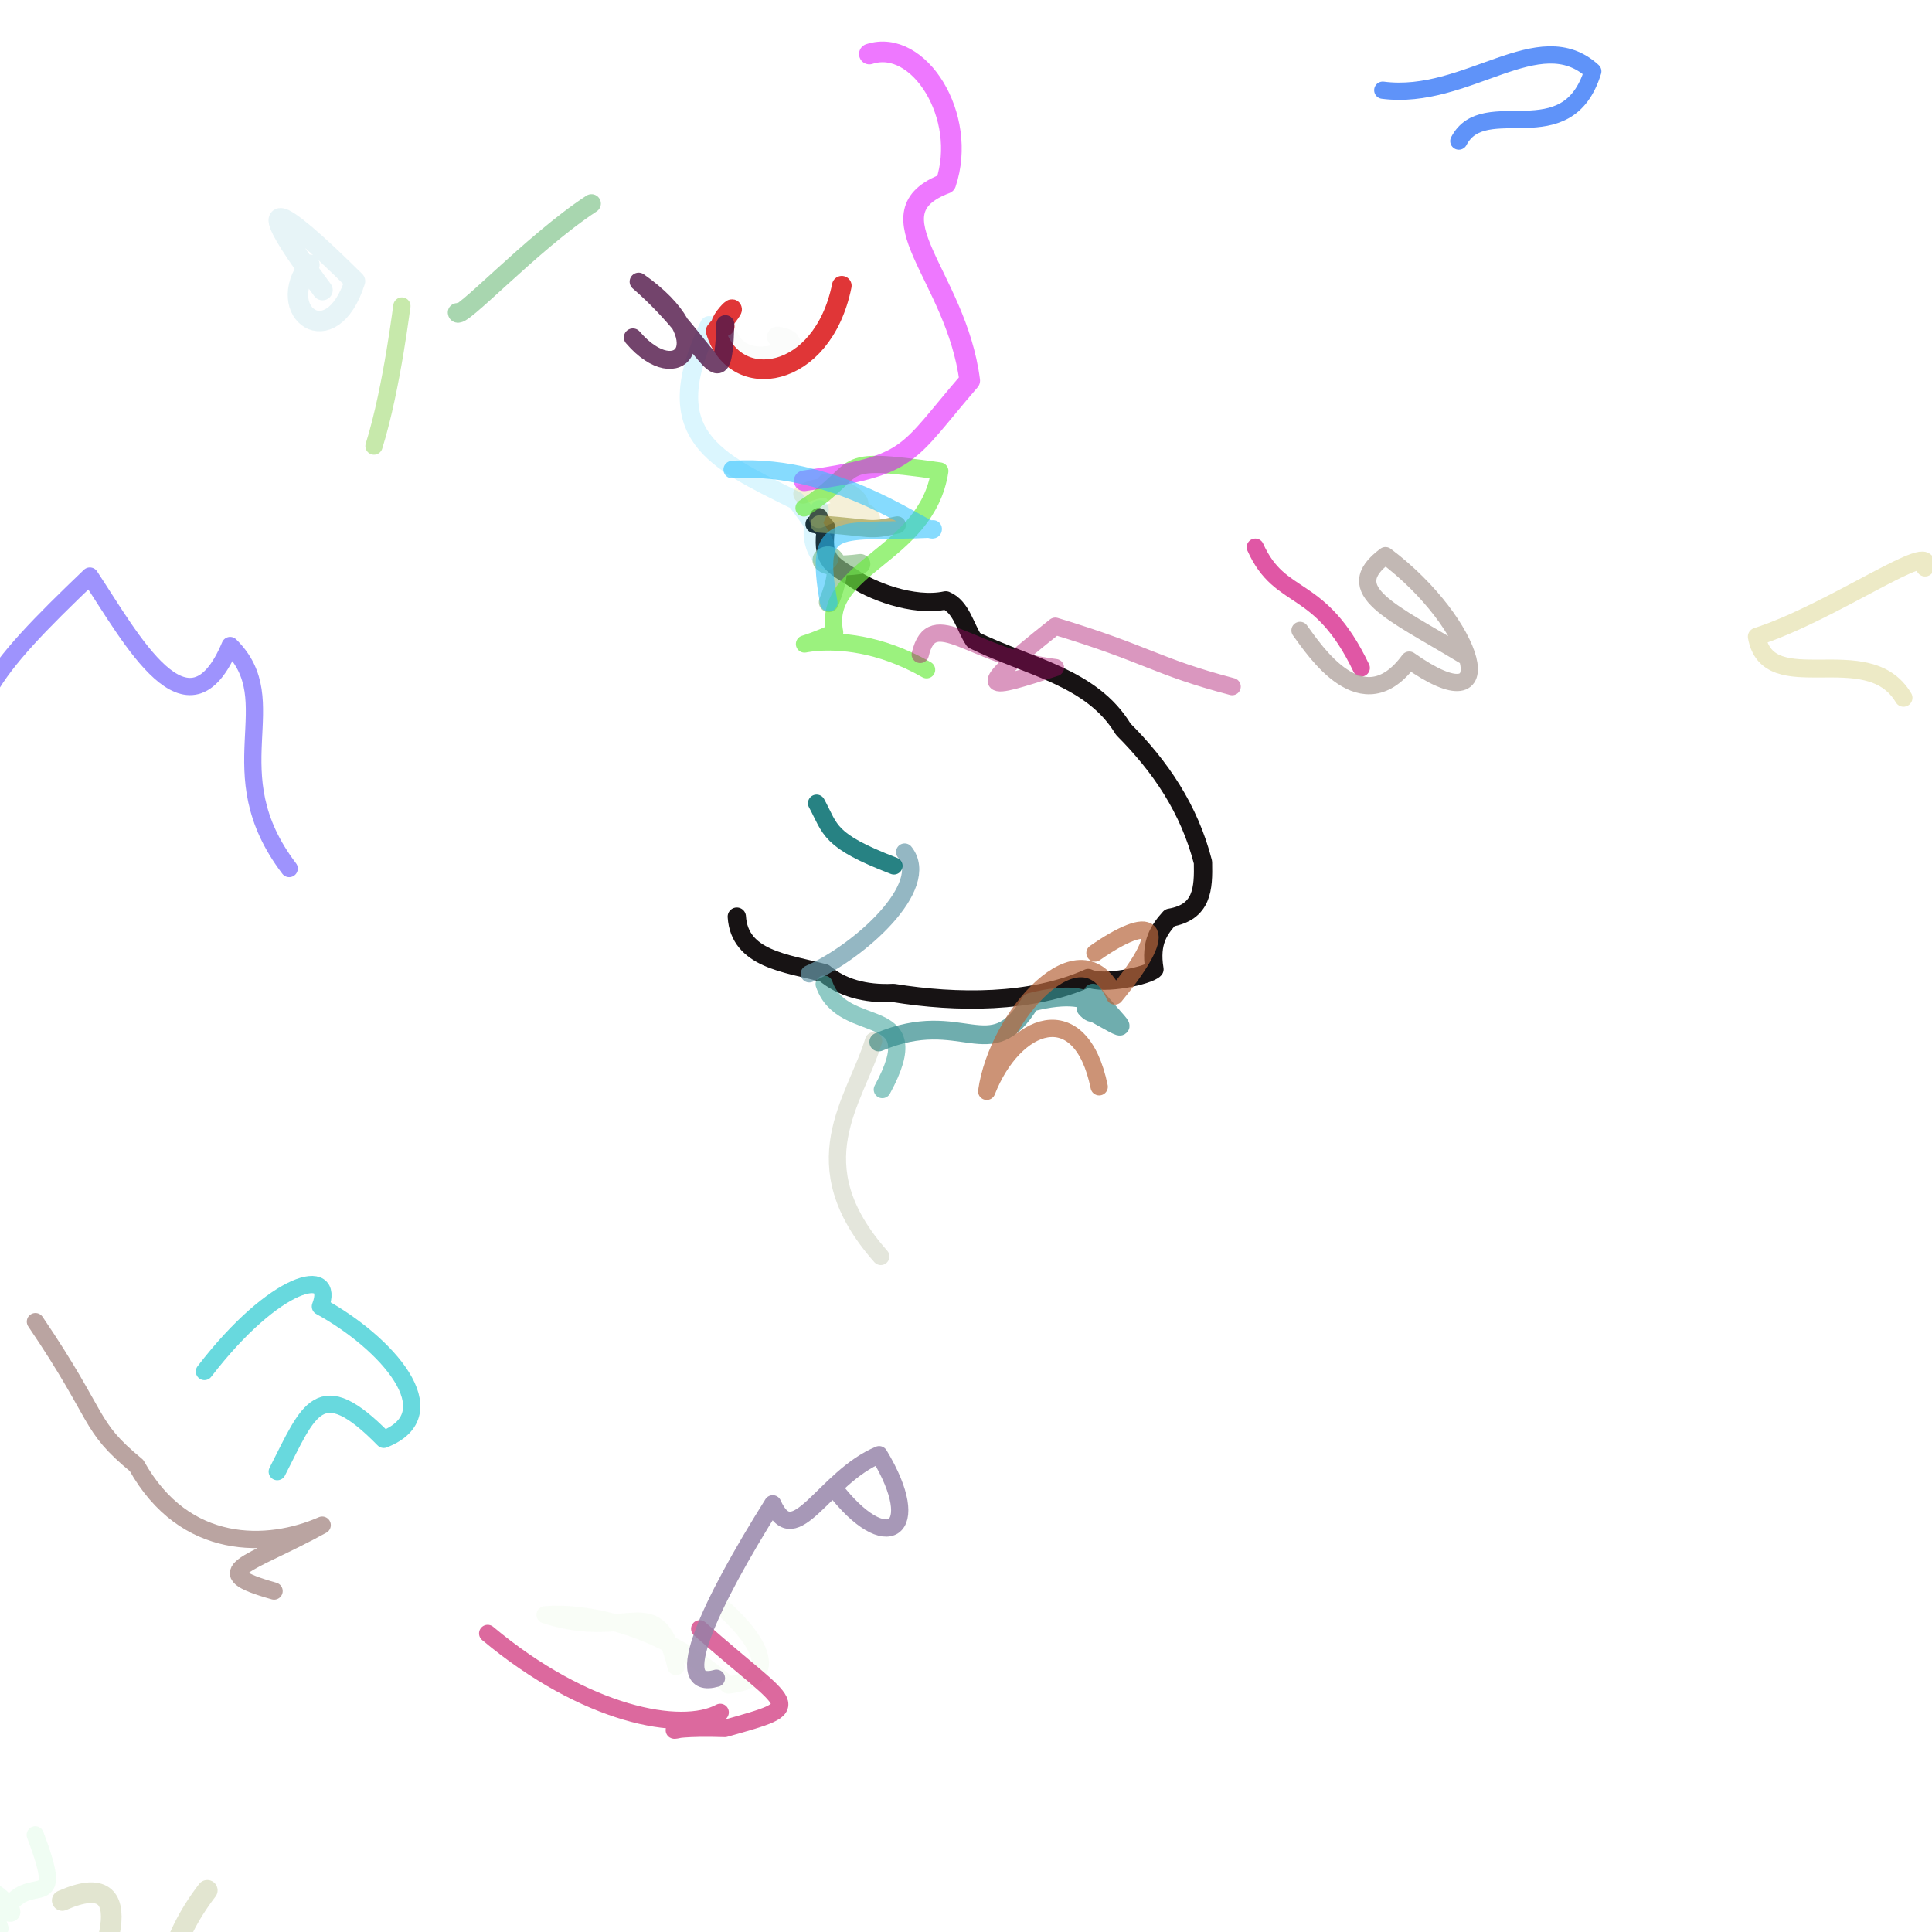
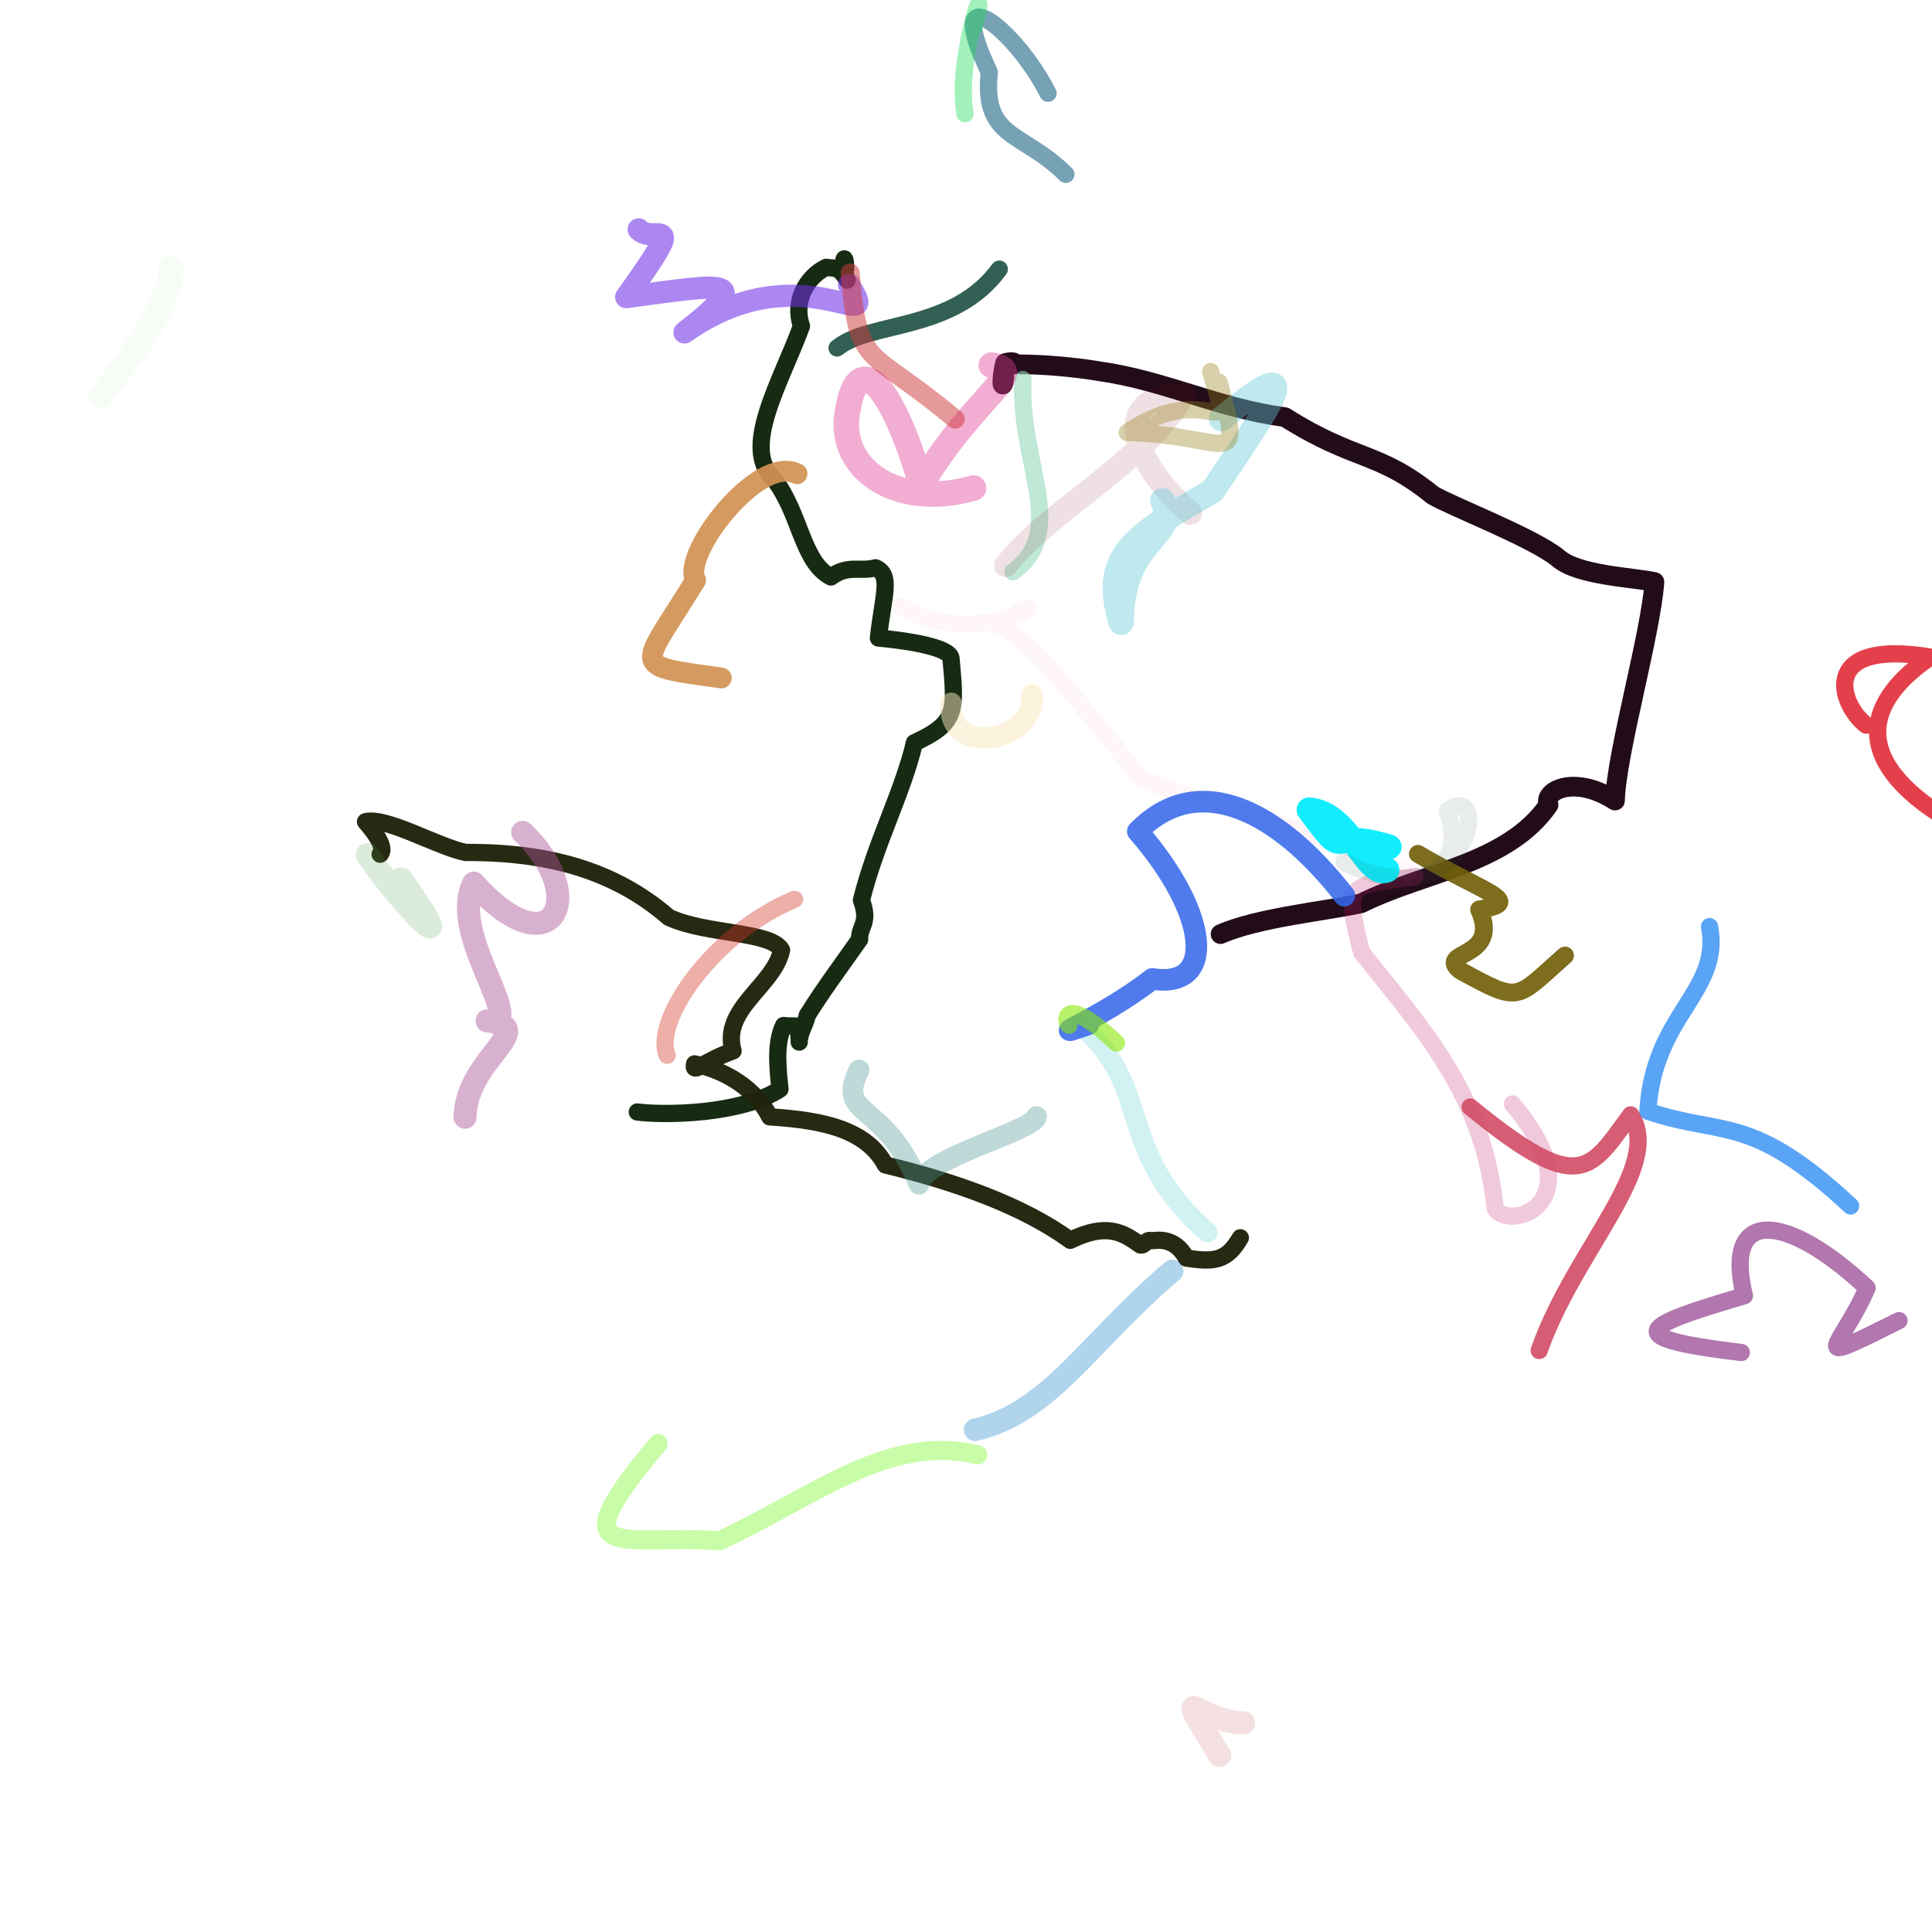
- <svg xmlns="http://www.w3.org/2000/svg" version="1.1" width="1619.0" height="1619.0">
+ <svg xmlns="http://www.w3.org/2000/svg" version="1.1" width="1471.0" height="1471.0">
  <defs />
  <g>
-     <path d="M 682.628 439.125 C 687.868 439.683 685.616 442.997 686.118 433.345 C 687.095 436.505 689.685 439.027 692.182 441.857 C 688.368 468.917 695.735 472.343 713.876 483.659 C 728.699 494.44 765.07 509.06 792.568 503.103 C 805.608 508.537 808.791 525.665 816.018 536.398 C 862.222 558.992 914.895 567.224 941.309 611.1 C 972.402 642.215 996.621 677.813 1008.091 722.6 C 1008.55 744.678 1007.788 764.467 980.286 769.063 C 971.67 778.73 963.586 789.374 967.413 812.208 C 962.903 817.421 924.706 825.789 911.933 819.596 C 864.071 841.132 801.689 840.659 748.75 832.084 C 724.702 833.286 705.029 827.442 690.866 815.504 C 658.277 807.07 619.692 803.566 617.442 768.146" stroke-width="15.345" fill="none" stroke="rgb(23, 19, 20)" stroke-opacity="1.0" stroke-linecap="round" stroke-linejoin="round" />
-     <path d="M 690.647 824.714 C 706.384 870.545 780.091 838.05 739.393 913.036" stroke-width="14.455" fill="none" stroke="rgb(72, 169, 161)" stroke-opacity="0.606" stroke-linecap="round" stroke-linejoin="round" />
-     <path d="M 720.947 472.629 C 651.351 481.696 722.215 436.49 694.585 504.597" stroke-width="16.779" fill="none" stroke="rgb(135, 188, 131)" stroke-opacity="0.677" stroke-linecap="round" stroke-linejoin="round" />
-     <path d="M 686.488 439.087 C 732.314 442.389 727.02 445.481 751.888 439.9" stroke-width="14.455" fill="none" stroke="rgb(149, 149, 71)" stroke-opacity="0.68" stroke-linecap="round" stroke-linejoin="round" />
-     <path d="M 686.221 434.309 C 740.666 407.721 744.379 470.491 692.709 405.041 C 741.554 450.633 716.955 392.486 672.985 413.855" stroke-width="16.471" fill="none" stroke="rgb(214, 194, 94)" stroke-opacity="0.239" stroke-linecap="round" stroke-linejoin="round" />
-     <path d="M 686.785 426.829 C 662.026 468.645 730.528 500.946 667.156 419.533 C 598.063 385.156 550.345 364.838 594.228 272.614" stroke-width="15.453" fill="none" stroke="rgb(43, 203, 250)" stroke-opacity="0.168" stroke-linecap="round" stroke-linejoin="round" />
-     <path d="M 673.77 425.633 C 726.075 392.201 694.099 381.43 787.547 394.718 C 776.386 466.619 688.375 474.548 699.405 529.853 C 638.881 556.544 696.023 515.14 776.471 561.239" stroke-width="14.455" fill="none" stroke="rgb(106, 236, 62)" stroke-opacity="0.666" stroke-linecap="round" stroke-linejoin="round" />
-     <path d="M 678.153 816.047 C 720.538 797.343 781.005 742.651 758.096 714.004" stroke-width="14.455" fill="none" stroke="rgb(104, 153, 170)" stroke-opacity="0.705" stroke-linecap="round" stroke-linejoin="round" />
-     <path d="M 915.828 832.223 C 940.107 862.91 954.203 869.561 910.021 844.825 C 922.62 860.187 929.265 823 863.394 839.981 C 829.659 895.682 806.898 843.304 736.386 873.175" stroke-width="15.734" fill="none" stroke="rgb(52, 139, 141)" stroke-opacity="0.706" stroke-linecap="round" stroke-linejoin="round" />
-     <path d="M 749.113 725.612 C 693.772 704.339 696.303 695.374 684.28 673.083" stroke-width="14.455" fill="none" stroke="rgb(8, 112, 113)" stroke-opacity="0.868" stroke-linecap="round" stroke-linejoin="round" />
-     <path d="M 607.837 274.651 C 617.012 321.4 689.241 287.444 651.37 282.321" stroke-width="17.236" fill="none" stroke="rgb(123, 150, 139)" stroke-opacity="0.028" stroke-linecap="round" stroke-linejoin="round" />
-     <path d="M 673.922 402.904 C 765.269 389.838 758.373 381.736 812.613 318.969 C 801.237 230.141 726.509 178.672 792.55 153.694 C 811.456 97.584 769.907 31.697 728.518 45.27" stroke-width="17.314" fill="none" stroke="rgb(223, 0, 255)" stroke-opacity="0.529" stroke-linecap="round" stroke-linejoin="round" />
-     <path d="M 732.08 872.163 C 716.574 922.986 669.219 974.977 738.099 1052.892" stroke-width="14.455" fill="none" stroke="rgb(137, 145, 102)" stroke-opacity="0.223" stroke-linecap="round" stroke-linejoin="round" />
-     <path d="M 607.281 273.638 C 593.17 275.564 633.299 237.425 599.737 277.352 C 615.278 329.488 689.308 318.975 705.411 239.445" stroke-width="16.468" fill="none" stroke="rgb(223, 47, 48)" stroke-opacity="0.961" stroke-linecap="round" stroke-linejoin="round" />
-     <path d="M 771.157 548.405 C 781.206 505.973 815.012 551.438 884.493 559.436 C 827.201 577.989 809.921 583.7 884.307 524.745 C 962.078 548.267 968.46 558.507 1032.534 575.371" stroke-width="14.455" fill="none" stroke="rgb(167, 6, 103)" stroke-opacity="0.415" stroke-linecap="round" stroke-linejoin="round" />
-     <path d="M 694.533 505.082 C 681.27 432.556 702.984 447.261 781.988 443.235 C 782.612 451.688 704.986 387.031 613.577 393.525" stroke-width="14.69" fill="none" stroke="rgb(43, 191, 252)" stroke-opacity="0.57" stroke-linecap="round" stroke-linejoin="round" />
-     <path d="M 607.817 271.639 C 605.736 342.147 595.506 288.235 535.169 236.026 C 604.844 284.986 568.585 327.361 530.329 282.757" stroke-width="15.089" fill="none" stroke="rgb(84, 26, 75)" stroke-opacity="0.815" stroke-linecap="round" stroke-linejoin="round" />
-     <path d="M 52.165 1592.592 C 120.534 1562.395 90.381 1643.476 56.147 1705.574 C 57.735 1769.442 59.001 1765.128 114.869 1782.674 C 157.013 1737.921 107.252 1670.71 173.691 1584.087" stroke-width="17.319" fill="none" stroke="rgb(136, 148, 65)" stroke-opacity="0.245" stroke-linecap="round" stroke-linejoin="round" />
-     <path d="M 1140.713 559.724 C 1105.802 486.676 1073.028 505.678 1051.944 458.515" stroke-width="14.455" fill="none" stroke="rgb(212, 20, 129)" stroke-opacity="0.714" stroke-linecap="round" stroke-linejoin="round" />
-     <path d="M 1595.135 584.754 C 1565.217 534.365 1481.684 586.823 1472.182 533.51 C 1535.822 512.986 1622.97 450.314 1613.213 475.587" stroke-width="14.98" fill="none" stroke="rgb(188, 179, 53)" stroke-opacity="0.281" stroke-linecap="round" stroke-linejoin="round" />
-     <path d="M 600.166 1343.13 C 605.425 1345.891 673.935 1405.188 610.236 1411.996 C 551.931 1359.572 485.381 1350.377 456.771 1353.197 C 528.036 1376.39 550.513 1329.778 566.501 1396.562" stroke-width="14.455" fill="none" stroke="rgb(104, 207, 45)" stroke-opacity="0.038" stroke-linecap="round" stroke-linejoin="round" />
-     <path d="M 171.302 1149.298 C 230.819 1071.83 281.785 1060.484 268.485 1094.797 C 323.434 1124.809 377.199 1184.481 321.574 1206.151 C 267.496 1151.017 258.979 1181.167 232.336 1233.211" stroke-width="14.455" fill="none" stroke="rgb(34, 199, 207)" stroke-opacity="0.682" stroke-linecap="round" stroke-linejoin="round" />
-     <path d="M 29.689 1107.538 C 85.181 1189.42 73.256 1194.217 114.402 1228.062 C 154.727 1300.404 224.846 1297.901 269.999 1278.044 C 208.012 1312.223 170.163 1316.516 229.669 1333.277" stroke-width="14.455" fill="none" stroke="rgb(111, 64, 57)" stroke-opacity="0.473" stroke-linecap="round" stroke-linejoin="round" />
-     <path d="M 917.562 798.624 C 963.361 766.509 985.615 772.191 934.215 834.612 C 906.005 771.74 835.717 851.44 826.863 914.502 C 849.873 855.855 905.534 834.906 921.106 910.699" stroke-width="14.496" fill="none" stroke="rgb(183, 101, 60)" stroke-opacity="0.702" stroke-linecap="round" stroke-linejoin="round" />
-     <path d="M 495.655 170.597 C 445.322 203.524 383.832 270.371 383.098 261.877" stroke-width="15.735" fill="none" stroke="rgb(24, 148, 43)" stroke-opacity="0.375" stroke-linecap="round" stroke-linejoin="round" />
-     <path d="M 408.654 1368.793 C 490.316 1437.178 570.651 1452.585 603.536 1434.928 C 562.698 1458.98 541.122 1446.249 607.422 1448.475 C 678.478 1428.358 663.944 1433.805 586.331 1364.907" stroke-width="14.455" fill="none" stroke="rgb(200, 21, 104)" stroke-opacity="0.64" stroke-linecap="round" stroke-linejoin="round" />
-     <path d="M 336.756 256.825 C 337.355 250.108 328.898 324.402 313.39 373.818" stroke-width="14.455" fill="none" stroke="rgb(114, 198, 43)" stroke-opacity="0.393" stroke-linecap="round" stroke-linejoin="round" />
-     <path d="M 1089.401 528.276 C 1101.527 544.763 1141.637 606.807 1180.935 553.17 C 1262.448 610.723 1237.057 522.708 1161.031 465.614 C 1121.449 495.022 1166.66 512.729 1226.461 549.111" stroke-width="14.455" fill="none" stroke="rgb(181, 168, 163)" stroke-opacity="0.813" stroke-linecap="round" stroke-linejoin="round" />
-     <path d="M 29.543 1537.602 C 56.37 1608.821 23.946 1565.112 4.669 1602.072 C 27.045 1612.573 -31.952 1550.089 -0.015 1616.013 C -20.527 1552.098 -36.247 1579.078 -103.511 1609.823" stroke-width="14.455" fill="none" stroke="rgb(64, 237, 102)" stroke-opacity="0.075" stroke-linecap="round" stroke-linejoin="round" />
-     <path d="M 270.26 243.071 C 207.902 159.065 230.39 169.053 297.475 235.609 C 277.624 297.886 229.179 261.276 259.277 221.841" stroke-width="17.139" fill="none" stroke="rgb(67, 172, 194)" stroke-opacity="0.125" stroke-linecap="round" stroke-linejoin="round" />
-     <path d="M 1158.759 75.568 C 1229.303 84.715 1289.496 18.311 1334.738 59.751 C 1313.109 129.87 1243.735 77.472 1222.488 118.228" stroke-width="14.455" fill="none" stroke="rgb(10, 89, 246)" stroke-opacity="0.651" stroke-linecap="round" stroke-linejoin="round" />
-     <path d="M 242.334 727.83 C 180.198 646.211 240.789 588.005 192.842 540.937 C 157.702 624.726 110.213 535.53 75.29 482.734 C -8.743 563.108 -35.497 596.158 -21.486 666.713" stroke-width="14.455" fill="none" stroke="rgb(42, 18, 250)" stroke-opacity="0.457" stroke-linecap="round" stroke-linejoin="round" />
-     <path d="M 600.364 1406.357 C 560.562 1417.791 594.499 1344.644 647.536 1260.174 C 665.964 1301.65 690.237 1238.465 736.704 1219.012 C 775.345 1282.995 743.154 1304.732 698.713 1246.782" stroke-width="14.455" fill="none" stroke="rgb(147, 129, 167)" stroke-opacity="0.814" stroke-linecap="round" stroke-linejoin="round" />
+     <path d="M 765.082 281.438 C 763.928 301.447 761.301 292.08 765.265 276.48 C 771.112 274.779 773.987 276.264 772.009 277.442 C 793.898 277.065 820.823 279.911 836.07 282.51 C 887.748 289.831 925.949 310.47 978.342 317.633 C 1032.744 351.918 1048.789 343.039 1090.965 377.046 C 1105.058 385.473 1166.466 409.035 1186.075 424.676 C 1200.562 438.179 1244.091 439.612 1259.666 443.126 C 1256.824 482.902 1230.465 574.643 1229.656 609.529 C 1198.928 589.614 1174.435 602.013 1179.051 612.798 C 1147.902 657.924 1083.915 663.978 1036.431 687.745 C 1010.97 693.479 957.86 698.585 929.318 711.211" stroke-width="14.979" fill="none" stroke="rgb(35, 12, 26)" stroke-opacity="1.0" stroke-linecap="round" stroke-linejoin="round" />
+     <path d="M 643.914 204.614 C 643.623 189.407 639.974 199.8 645.018 213.289 C 638.627 201.921 634.374 204.673 629.12 203.519 C 613.487 211.093 603.803 229.996 610.231 248.261 C 594.56 291.125 563.66 341.407 589.331 364.854 C 609.391 390.649 610.651 427.936 632.678 439.317 C 645.734 429.674 654.691 435.564 666.625 432.303 C 679.277 437.856 672.46 452.916 668.804 485.767 C 694.289 488.144 722.629 493.194 724.039 500.989 C 727.785 541.651 728.916 550.394 696.235 565.521 C 687.111 604.076 666.687 641.585 655.896 685.472 C 662.485 703.079 654.057 704.921 654.539 715.173 C 640.799 734.84 626.942 753.261 614.597 773.132 C 613.344 779.927 608.329 786.743 608.532 793.433 C 607.654 777.317 610.295 782.326 596.596 780.809 C 591.204 792.386 591.331 806.709 593.861 829.241 C 564.341 848.609 506.06 849.358 485.256 846.652" stroke-width="13.134" fill="none" stroke="rgb(15, 36, 11)" stroke-opacity="0.964" stroke-linecap="round" stroke-linejoin="round" />
+     <path d="M 289.438 650.383 C 292.032 647.561 291.863 641.142 278.3 625.649 C 293.96 621.579 333.651 644.971 354.614 649.058 C 417.73 648.686 468.452 663.011 509.286 698.527 C 538.191 711.815 586.897 708.877 595.081 723.358 C 589.495 750.568 549.026 768.03 558.164 800.144 C 535.964 808.021 526.749 818.596 528.871 810.014 C 566.299 818.472 581.341 840.817 586.056 850.367 C 628.082 852.982 659.633 860.38 674.119 886.952 C 726.587 899.757 778.255 917.655 814.878 944.358 C 842.598 930.787 855.017 938.36 868.221 947.903 C 871.853 948.631 872.374 943.409 876.466 944.658 C 879.564 944.81 893.828 940.633 903.243 957.87 C 925.395 961.393 934.378 959.54 944.39 942.43" stroke-width="13.134" fill="none" stroke="rgb(33, 35, 12)" stroke-opacity="0.967" stroke-linecap="round" stroke-linejoin="round" />
+     <path d="M 919.374 938.378 C 848.129 875.583 879.011 829.026 822.48 780.215" stroke-width="15.274" fill="none" stroke="rgb(169, 229, 232)" stroke-opacity="0.53" stroke-linecap="round" stroke-linejoin="round" />
+     <path d="M 778.819 289.012 C 775.743 353.072 813.872 404.259 771.304 435.383" stroke-width="13.134" fill="none" stroke="rgb(149, 218, 187)" stroke-opacity="0.602" stroke-linecap="round" stroke-linejoin="round" />
+     <path d="M 606.843 360.706 C 577.159 345.609 518.402 422.791 529.64 441.679 C 487.667 510.595 477.691 506.035 549.17 516.212" stroke-width="15.837" fill="none" stroke="rgb(210, 146, 83)" stroke-opacity="0.922" stroke-linecap="round" stroke-linejoin="round" />
+     <path d="M 892.461 967.705 C 828.612 1021.871 799.951 1075.122 742.487 1088.628" stroke-width="17.164" fill="none" stroke="rgb(32, 135, 201)" stroke-opacity="0.353" stroke-linecap="round" stroke-linejoin="round" />
+     <path d="M 754.736 278.003 C 784.788 282.289 741.294 301.692 701.455 368.946 C 679.444 293.489 653.596 264.925 645.741 311.029 C 635.699 355.126 680.885 388.812 741.251 371.599" stroke-width="19.439" fill="none" stroke="rgb(225, 58, 149)" stroke-opacity="0.416" stroke-linecap="round" stroke-linejoin="round" />
+     <path d="M 646.476 216.852 C 673.444 260.554 610.519 189.694 521.156 253.098 C 576.002 210.152 551.757 216.39 476.765 226.182 C 525.869 157.772 497.781 187.212 486.294 174.691" stroke-width="16.919" fill="none" stroke="rgb(113, 49, 230)" stroke-opacity="0.581" stroke-linecap="round" stroke-linejoin="round" />
+     <path d="M 685.96 461.969 C 752.745 501.125 821.179 437.081 759.369 476.232 C 782.192 484.831 814.088 524.373 868.584 592.74 C 936.92 619.905 994.194 628.831 1072.372 664.405" stroke-width="13.134" fill="none" stroke="rgb(239, 81, 131)" stroke-opacity="0.047" stroke-linecap="round" stroke-linejoin="round" />
+     <path d="M 279.859 650.717 C 297.718 679.208 360.982 747.918 305.289 669.271" stroke-width="17.891" fill="none" stroke="rgb(75, 155, 75)" stroke-opacity="0.194" stroke-linecap="round" stroke-linejoin="round" />
+     <path d="M 1077.411 667.343 C 1028.227 676.028 1021.957 668.049 1036.794 725.318 C 1088.246 789.398 1129.459 835.465 1138.446 920.173 C 1148.844 937.775 1215.517 916.471 1151.583 840.527" stroke-width="13.134" fill="none" stroke="rgb(189, 31, 105)" stroke-opacity="0.238" stroke-linecap="round" stroke-linejoin="round" />
+     <path d="M 765.843 430.517 C 797.64 389.218 872.251 352.033 900.89 300.445 C 843.369 300.927 863.099 353.395 906.388 390.741" stroke-width="17.907" fill="none" stroke="rgb(120, 5, 19)" stroke-opacity="0.119" stroke-linecap="round" stroke-linejoin="round" />
+     <path d="M 828.644 779.917 C 789.739 793.274 838.535 775.829 877.289 745.331 C 927.136 753.231 919.966 694.5 866.297 632.968 C 912.865 585.534 973.914 617.961 1023.621 681.968" stroke-width="16.418" fill="none" stroke="rgb(51, 102, 235)" stroke-opacity="0.86" stroke-linecap="round" stroke-linejoin="round" />
+     <path d="M 744.454 1107.744 C 677.557 1091.12 620.263 1139.235 548.018 1173.104 C 474.097 1167.847 422.533 1192.634 501.104 1099.145" stroke-width="14.566" fill="none" stroke="rgb(131, 248, 55)" stroke-opacity="0.436" stroke-linecap="round" stroke-linejoin="round" />
+     <path d="M 1056.04 662.459 C 1040.271 669.148 1027.594 618.764 996.684 616.617 C 1028.294 658.611 1007.011 629.37 1057.721 644.836" stroke-width="18.911" fill="none" stroke="rgb(17, 237, 253)" stroke-opacity="1.0" stroke-linecap="round" stroke-linejoin="round" />
+     <path d="M 1079.591 650.152 C 1128.982 679.376 1162.848 687.059 1126.206 692.471 C 1143.29 730.818 1093.37 723.366 1111.59 738.868 C 1158.137 764.272 1153.294 761.312 1191.552 727.526" stroke-width="13.647" fill="none" stroke="rgb(114, 97, 10)" stroke-opacity="0.919" stroke-linecap="round" stroke-linejoin="round" />
+     <path d="M 813.909 780.576 C 810.57 778.634 808.535 755.134 850.088 794.183" stroke-width="13.134" fill="none" stroke="rgb(136, 232, 7)" stroke-opacity="0.601" stroke-linecap="round" stroke-linejoin="round" />
+     <path d="M 1078.82 668.283 C 1123.91 658.34 1128.367 597.649 1101.994 617.295 C 1119.591 669.052 1070.142 680.885 1023.197 656.34" stroke-width="13.134" fill="none" stroke="rgb(45, 76, 78)" stroke-opacity="0.107" stroke-linecap="round" stroke-linejoin="round" />
+     <path d="M 885.255 381.206 C 898.848 409.148 854.256 407.945 853.694 473.932 C 836.843 420.352 867.944 406.283 923.294 373.68 C 965.813 310.384 1000.893 260.953 929.993 318.921" stroke-width="19.198" fill="none" stroke="rgb(99, 202, 215)" stroke-opacity="0.413" stroke-linecap="round" stroke-linejoin="round" />
+     <path d="M 928.2 290.939 C 947.089 361.875 937.078 331.257 858.231 329.259 C 922.219 286.15 940.579 345.148 921.729 282.845" stroke-width="13.134" fill="none" stroke="rgb(148, 127, 25)" stroke-opacity="0.371" stroke-linecap="round" stroke-linejoin="round" />
+     <path d="M 797.922 70.995 C 773.462 22.227 716.337 -22.568 753.205 54.919 C 747.937 106.378 778.476 99.779 811.516 132.733" stroke-width="13.195" fill="none" stroke="rgb(79, 135, 159)" stroke-opacity="0.772" stroke-linecap="round" stroke-linejoin="round" />
+     <path d="M 354.084 850.667 C 354.882 805.546 412.105 782.745 370.835 777.225 C 404.011 783.144 340.607 712.284 360.708 672.386 C 420.212 739.107 449.848 683.16 397.961 633.753" stroke-width="17.516" fill="none" stroke="rgb(170, 83, 151)" stroke-opacity="0.452" stroke-linecap="round" stroke-linejoin="round" />
+     <path d="M 734.759 86.638 C 727.182 45.472 754.851 -30.742 741.694 20.161" stroke-width="13.134" fill="none" stroke="rgb(24, 218, 82)" stroke-opacity="0.398" stroke-linecap="round" stroke-linejoin="round" />
+     <path d="M 1119.342 842.848 C 1203.076 911.388 1210.311 891.603 1241.575 848.835 C 1267.157 888.242 1198.95 951.099 1171.929 1028.226" stroke-width="13.134" fill="none" stroke="rgb(210, 75, 100)" stroke-opacity="0.896" stroke-linecap="round" stroke-linejoin="round" />
+     <path d="M 760.838 204.938 C 725.811 252.737 662.355 244.435 637.34 264.933" stroke-width="13.134" fill="none" stroke="rgb(24, 75, 62)" stroke-opacity="0.879" stroke-linecap="round" stroke-linejoin="round" />
+     <path d="M 130.426 203.831 C 128.551 225.762 116.566 251.084 76.711 301.331" stroke-width="19.284" fill="none" stroke="rgb(122, 225, 103)" stroke-opacity="0.055" stroke-linecap="round" stroke-linejoin="round" />
+     <path d="M 507.945 803.464 C 496.976 776.986 543.365 710.144 604.988 684.744" stroke-width="13.134" fill="none" stroke="rgb(209, 52, 34)" stroke-opacity="0.392" stroke-linecap="round" stroke-linejoin="round" />
+     <path d="M 1301.642 705.536 C 1310.955 755.56 1258.811 772.276 1254.704 846.073 C 1311.946 865.579 1332.562 847.132 1409.013 918.199" stroke-width="13.134" fill="none" stroke="rgb(47, 140, 242)" stroke-opacity="0.792" stroke-linecap="round" stroke-linejoin="round" />
+     <path d="M 785.733 529.078 C 789.243 564.736 721.265 577.607 724.175 535.51" stroke-width="16.338" fill="none" stroke="rgb(250, 231, 190)" stroke-opacity="0.497" stroke-linecap="round" stroke-linejoin="round" />
+     <path d="M 727.247 319.11 C 660.752 263.075 653.505 282.185 647.29 207.855" stroke-width="14.492" fill="none" stroke="rgb(207, 58, 60)" stroke-opacity="0.517" stroke-linecap="round" stroke-linejoin="round" />
+     <path d="M 1420.944 552.133 C 1400.534 536.629 1383.96 486.21 1469.716 500.253 C 1413.397 538.76 1413.553 584.285 1488.784 627.22 C 1466.894 630.386 1501.003 612.972 1523.694 618.09" stroke-width="13.134" fill="none" stroke="rgb(222, 24, 37)" stroke-opacity="0.822" stroke-linecap="round" stroke-linejoin="round" />
+     <path d="M 946.795 1311.812 C 910.318 1310.957 890.792 1273.856 928.63 1336.538" stroke-width="17.641" fill="none" stroke="rgb(232, 190, 191)" stroke-opacity="0.475" stroke-linecap="round" stroke-linejoin="round" />
+     <path d="M 1445.855 1005.483 C 1371.364 1042.755 1401.931 1026.433 1421.569 980.581 C 1360.325 923.367 1311.677 918.553 1328.148 986.567 C 1249.026 1009.809 1231.72 1018.432 1325.788 1029.787" stroke-width="13.134" fill="none" stroke="rgb(119, 18, 114)" stroke-opacity="0.573" stroke-linecap="round" stroke-linejoin="round" />
+     <path d="M 789.178 850.085 C 787.773 860.951 704.582 881.042 699.639 901.631 C 673.628 837.163 635.983 851.47 654.069 814.64" stroke-width="15.792" fill="none" stroke="rgb(78, 152, 148)" stroke-opacity="0.365" stroke-linecap="round" stroke-linejoin="round" />
  </g>
</svg>
